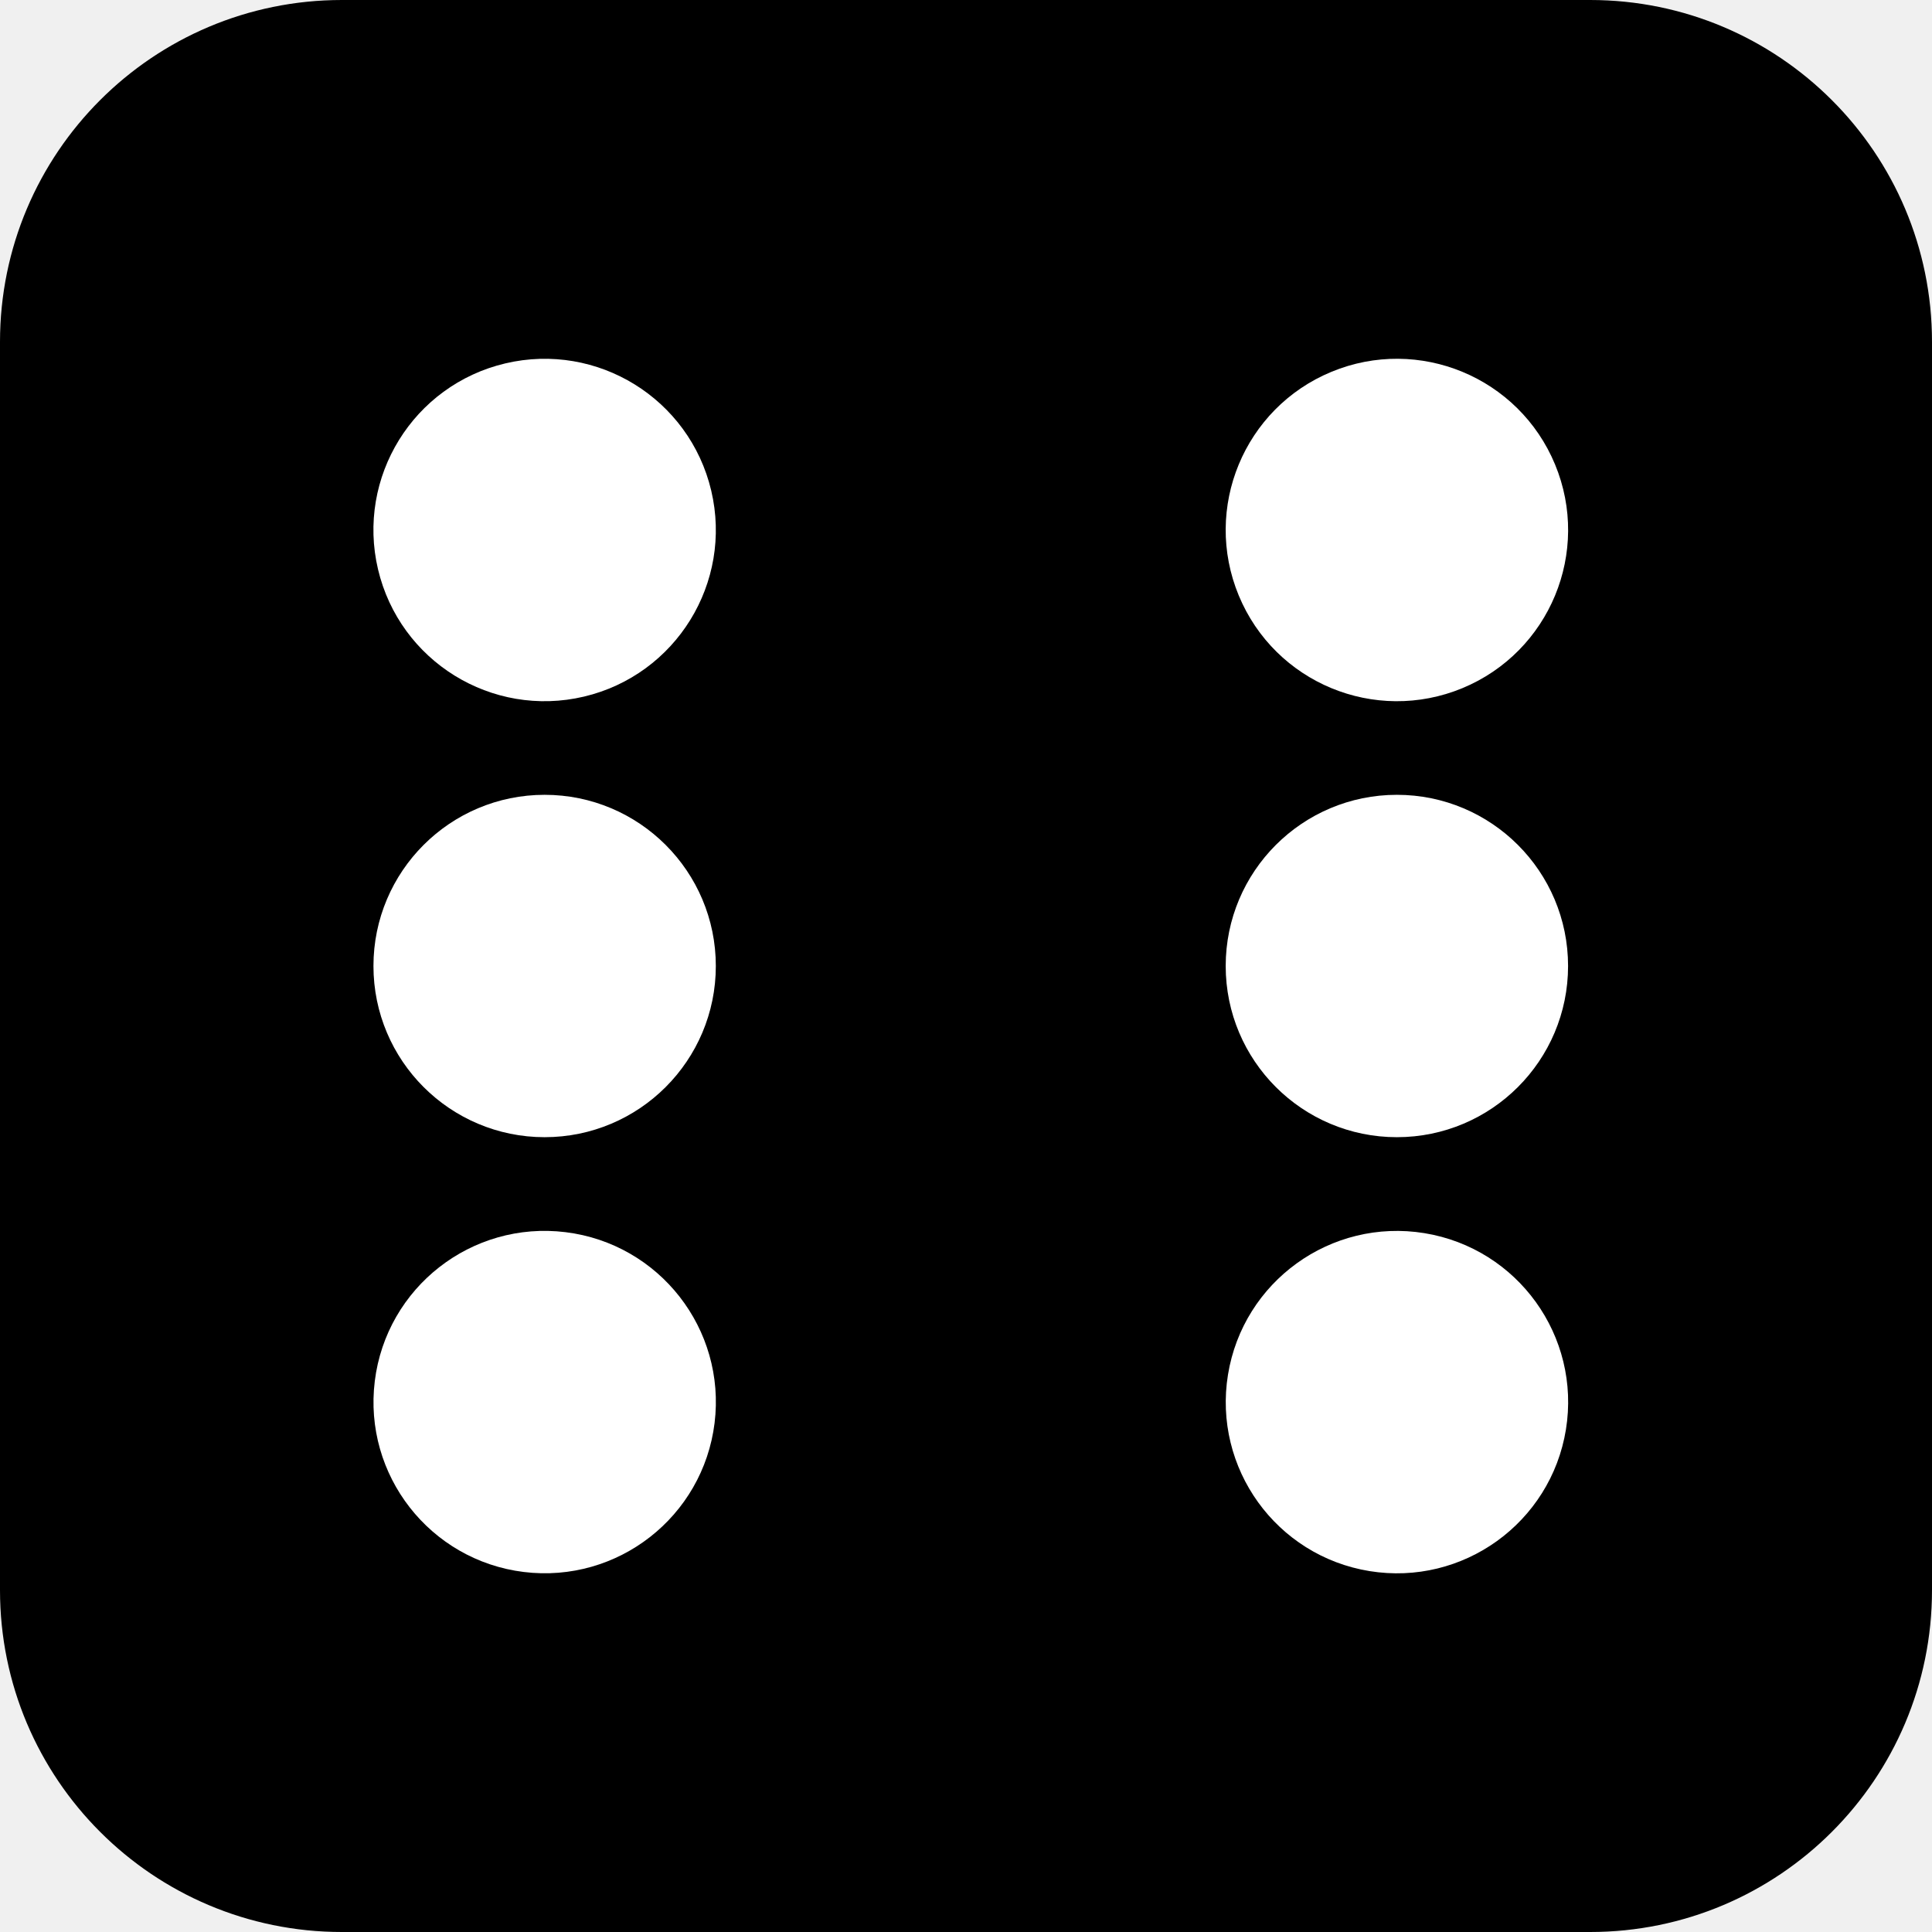
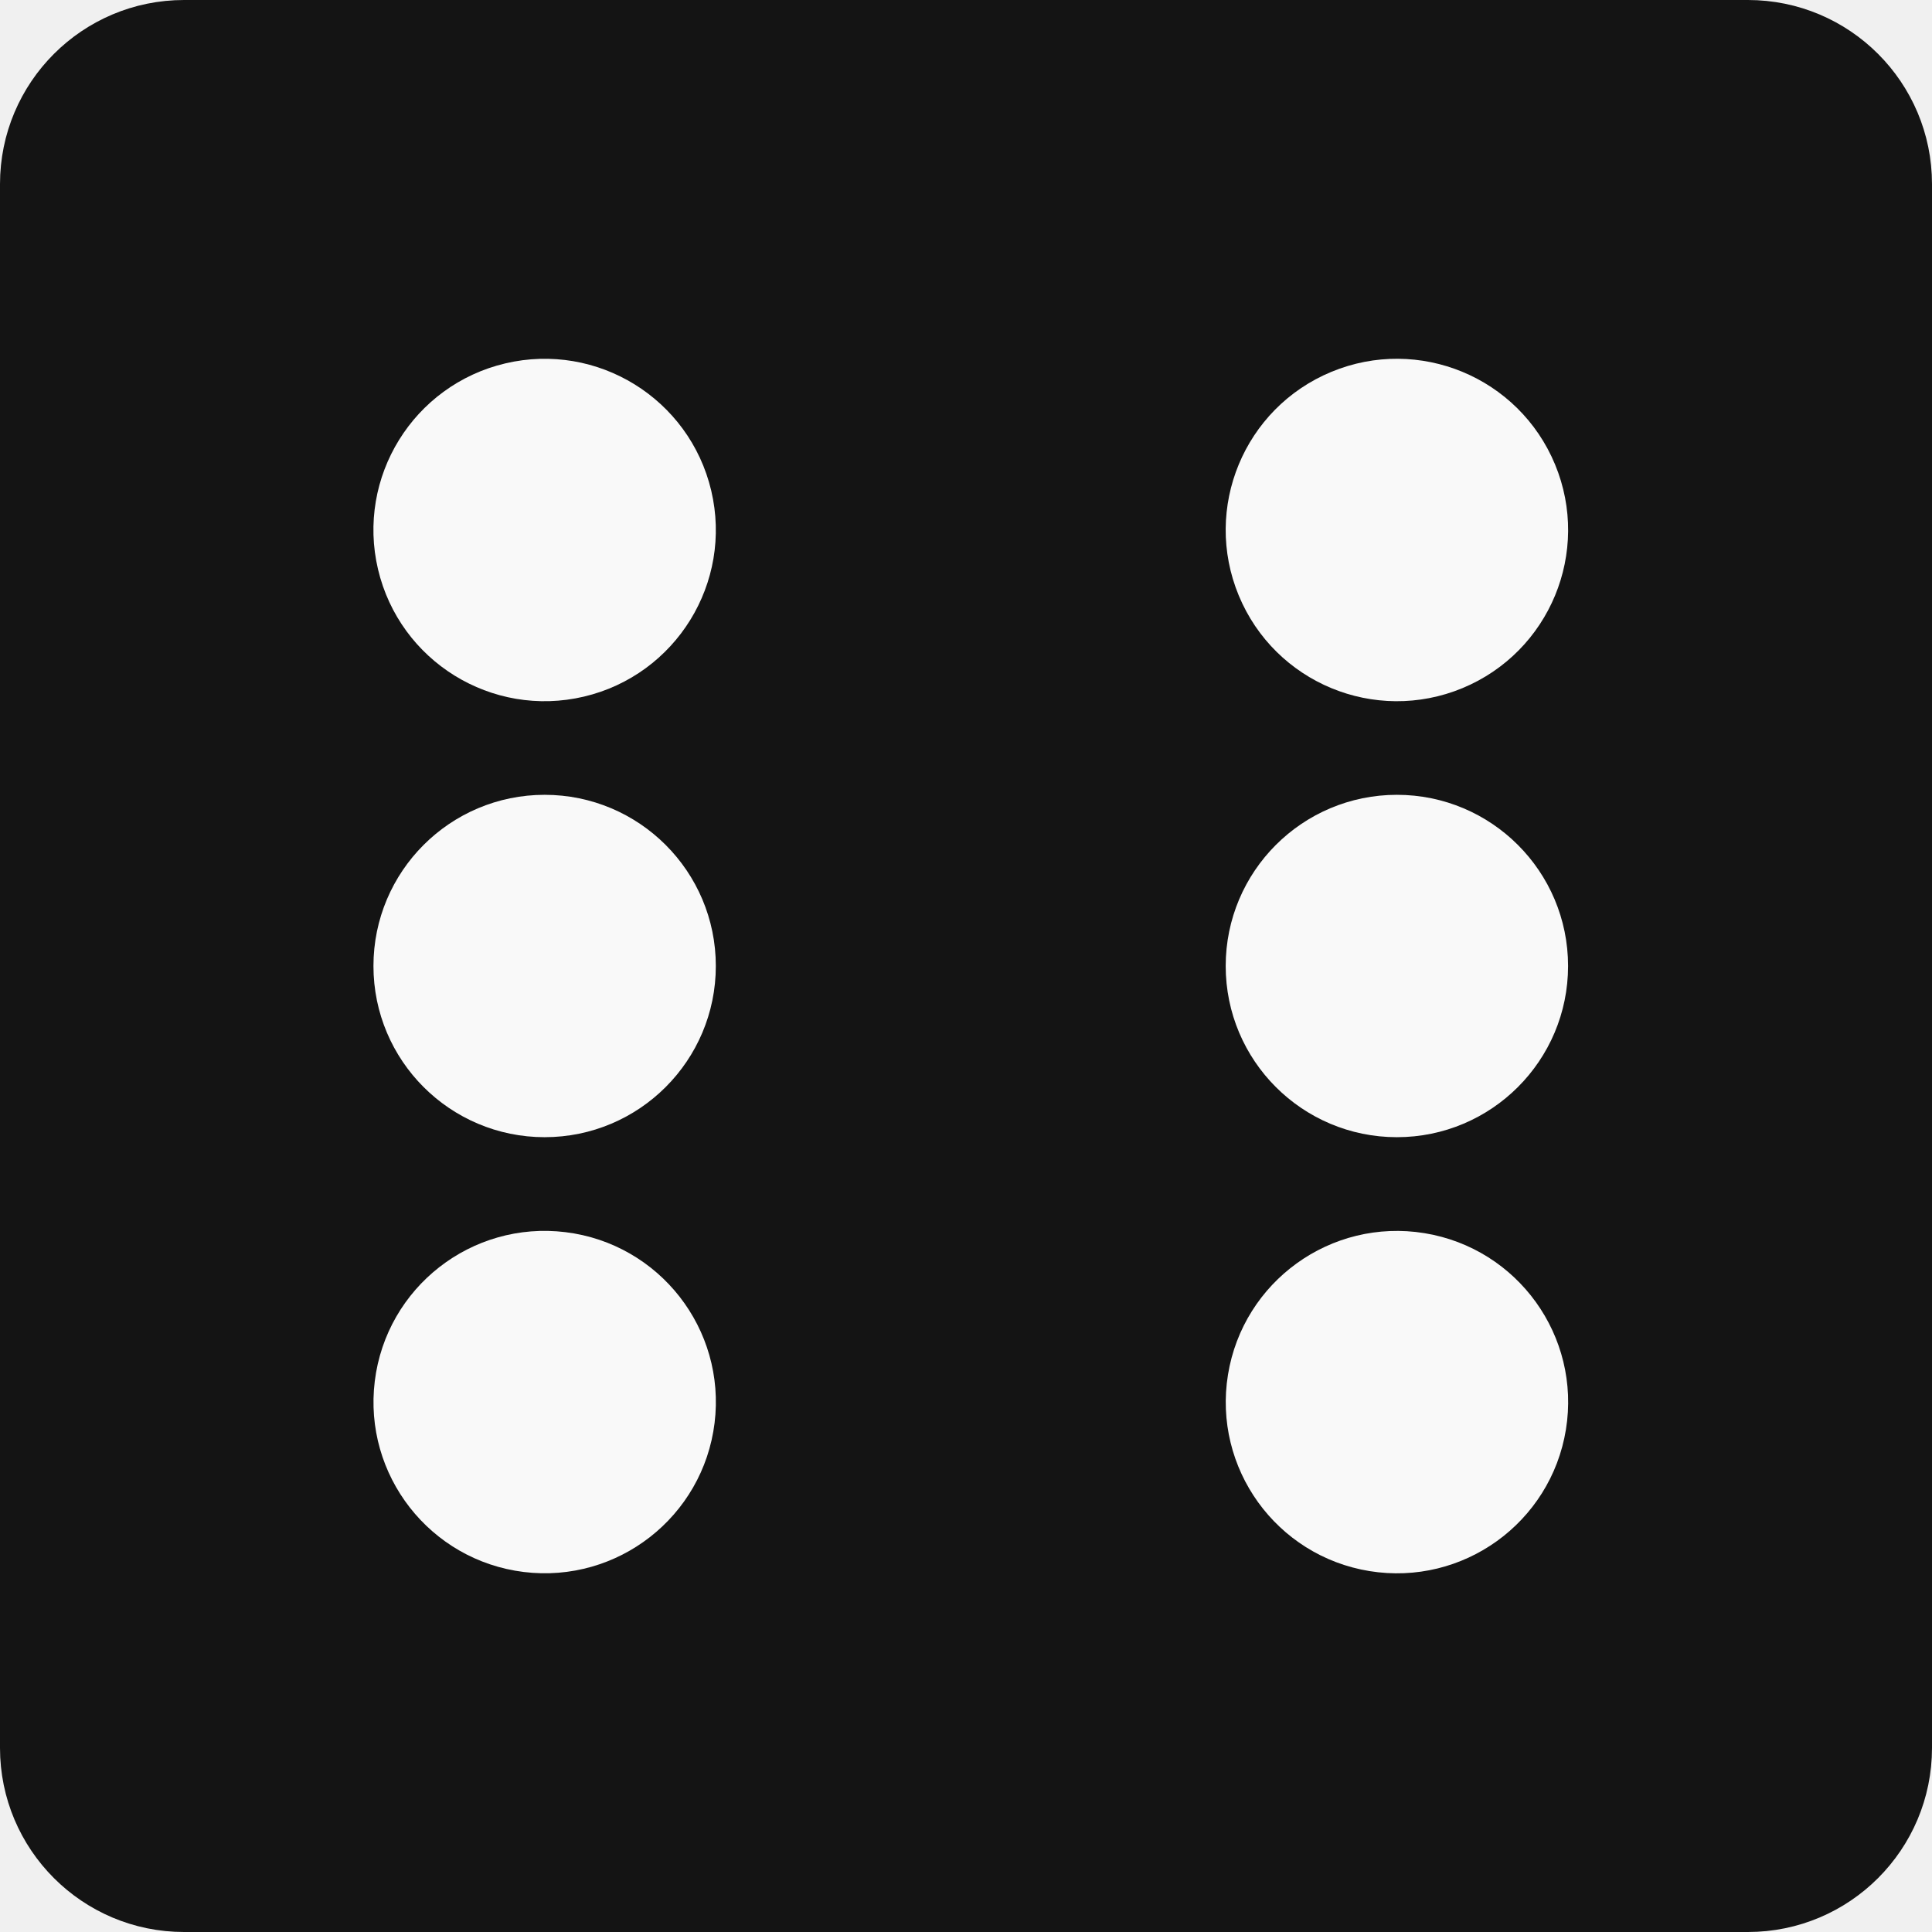
<svg xmlns="http://www.w3.org/2000/svg" id="Layer_2" data-name="Layer 2" viewBox="0 0 367.36 367.36">
  <defs>
    <style>
      .cls-1 {
-         fill: #fff;
-         stroke: #fff;
+         fill: #f9f9f9;
+         stroke: #f9f9f9;
      }

      .cls-1, .cls-2 {
        stroke-miterlimit: 10;
        stroke-width: 10px;
      }

      .cls-2 {
-         stroke: #000;
+         fill: #141414;
+         stroke: #141414;
      }
    </style>
  </defs>
  <g id="black_dice" data-name="black dice">
    <g id="six">
      <g>
-         <rect class="cls-2" x="5" y="5" width="357.36" height="357.36" rx="60" ry="60" />
+         <rect class="cls-2" x="5" y="5" width="357.36" height="357.36" rx="30" ry="30" />
        <g>
          <circle class="cls-1" cx="103.56" cy="100.77" r="27.55" transform="translate(-20.38 26.49) rotate(-13.28)" />
          <circle class="cls-1" cx="103.56" cy="183.68" r="27.55" />
          <circle class="cls-1" cx="103.56" cy="266.59" r="27.55" transform="translate(-173.68 336.8) rotate(-82.98)" />
          <circle class="cls-1" cx="265.61" cy="100.77" r="27.55" transform="translate(-18.34 109.32) rotate(-22.5)" />
          <circle class="cls-1" cx="265.61" cy="183.68" r="27.55" />
          <circle class="cls-1" cx="265.61" cy="266.59" r="27.55" transform="translate(-40.08 486.07) rotate(-80.78)" />
        </g>
      </g>
    </g>
  </g>
</svg>
